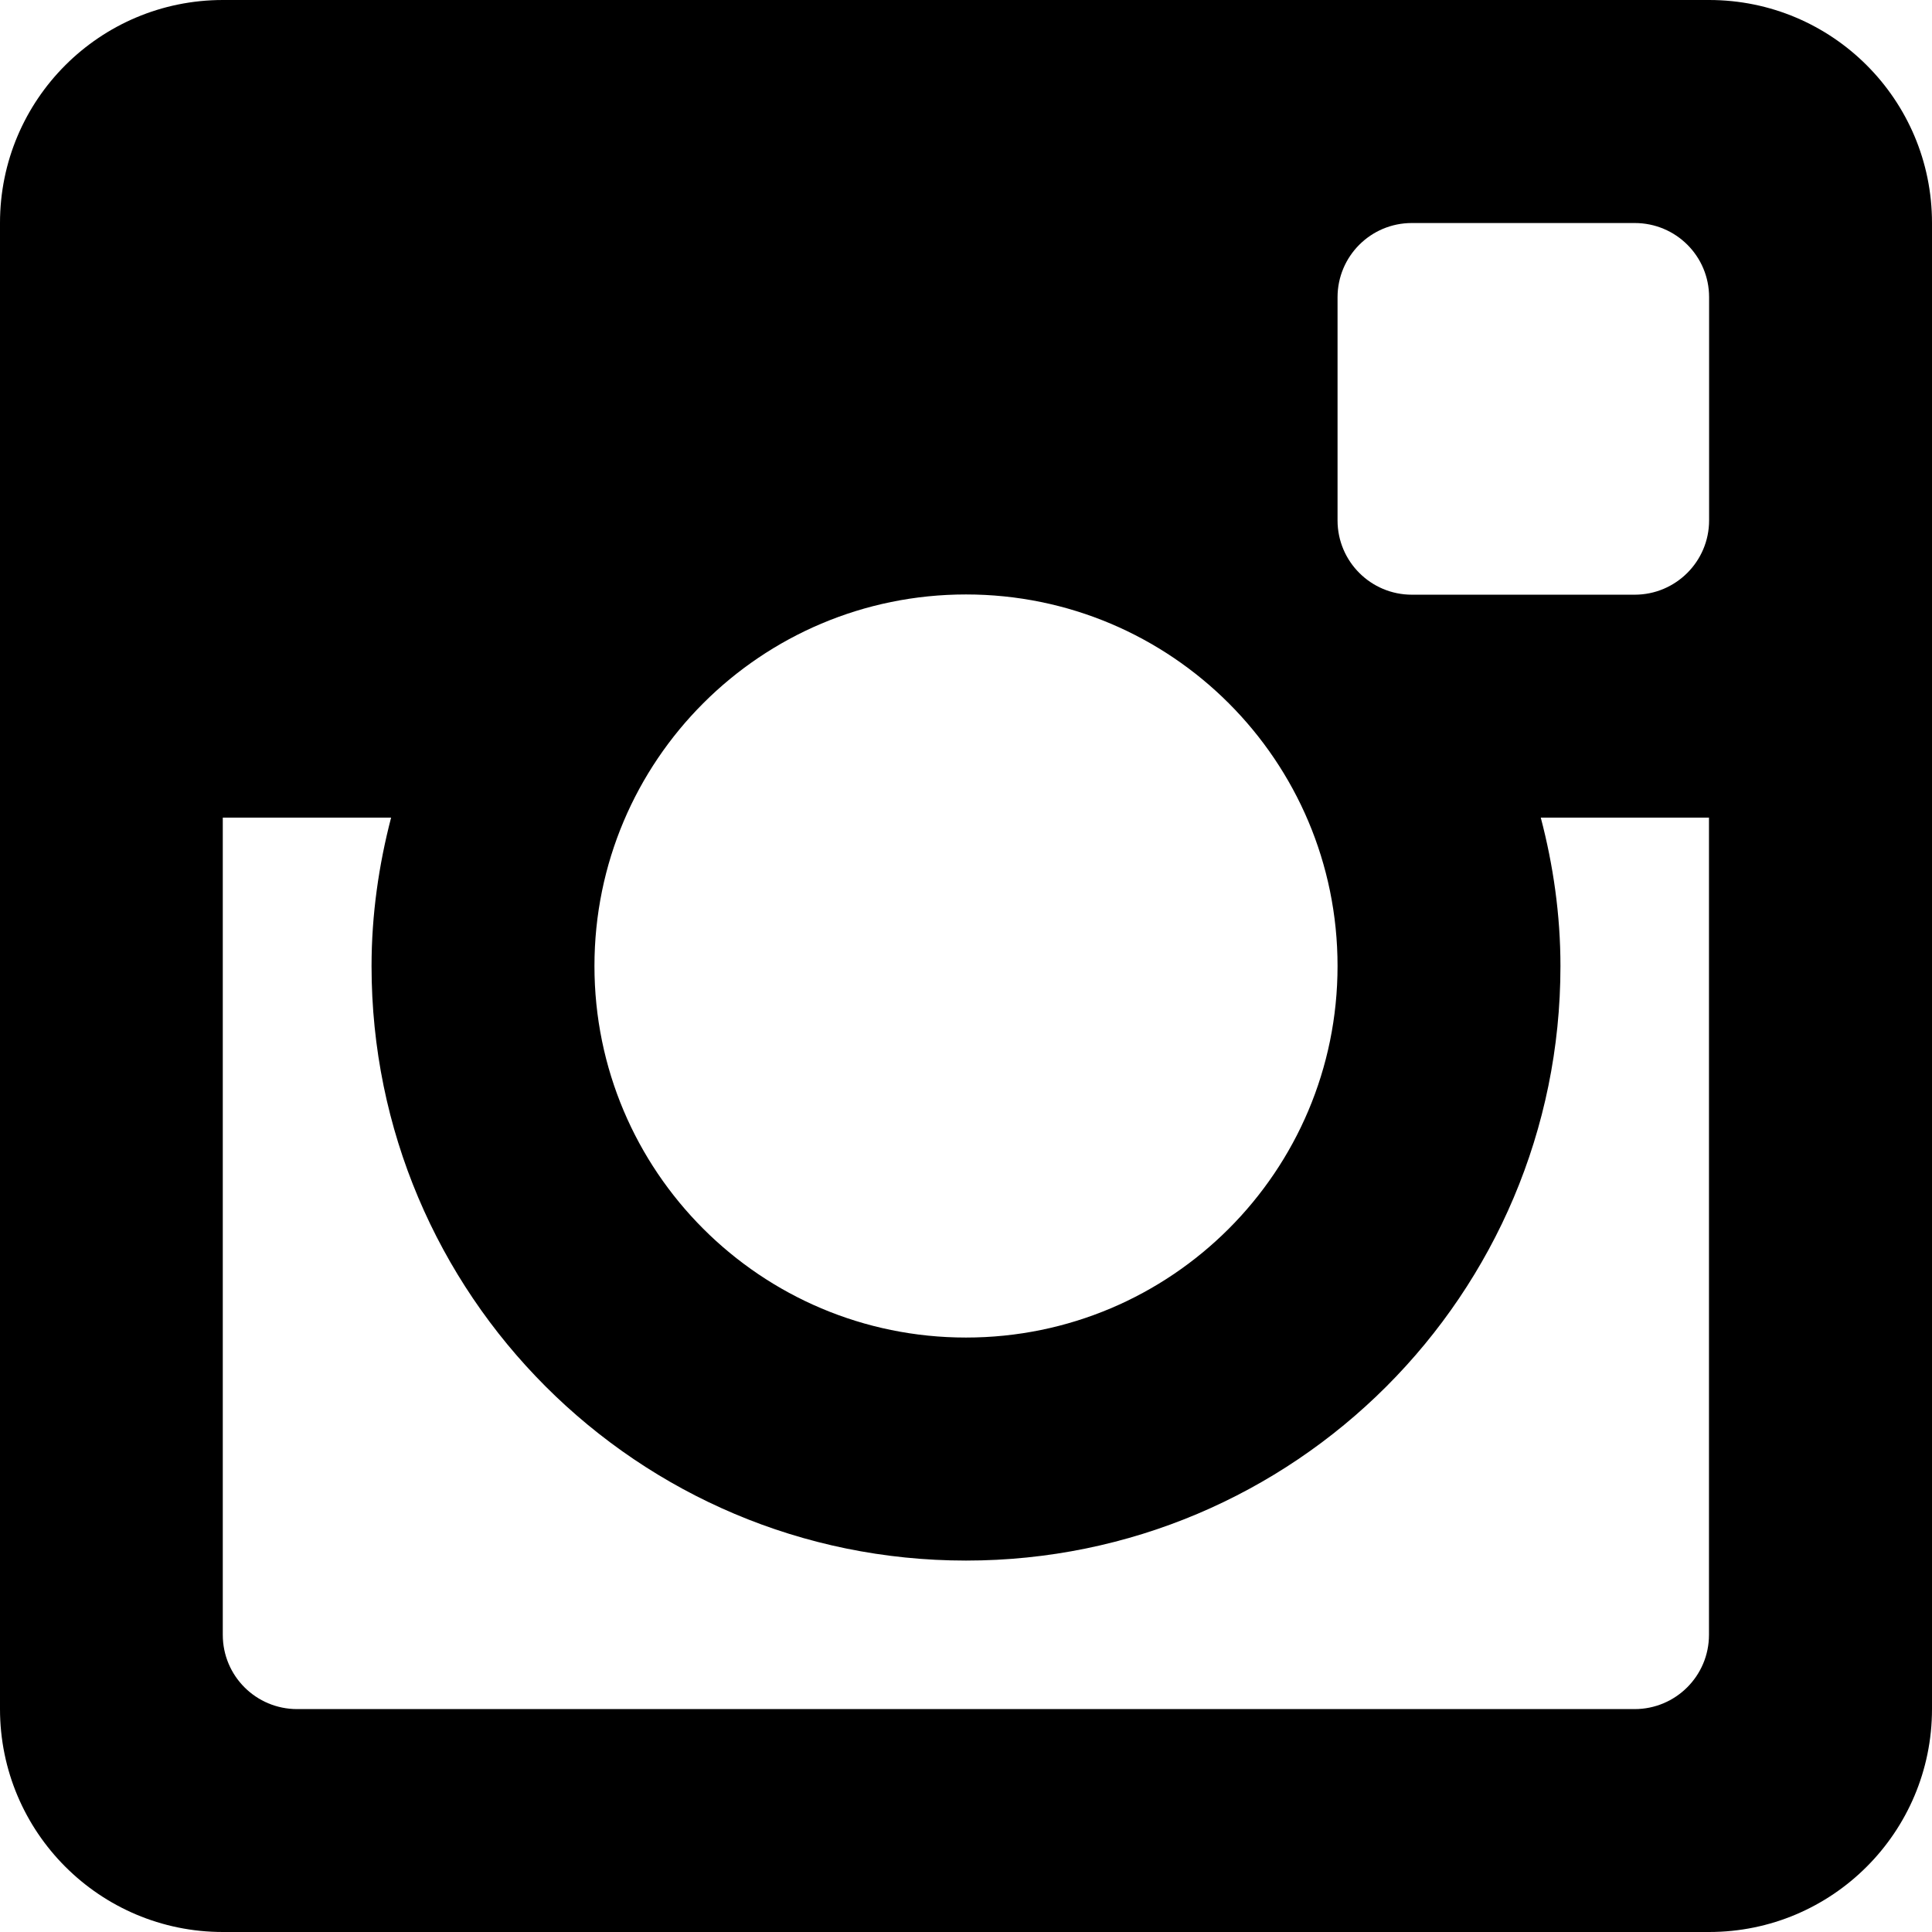
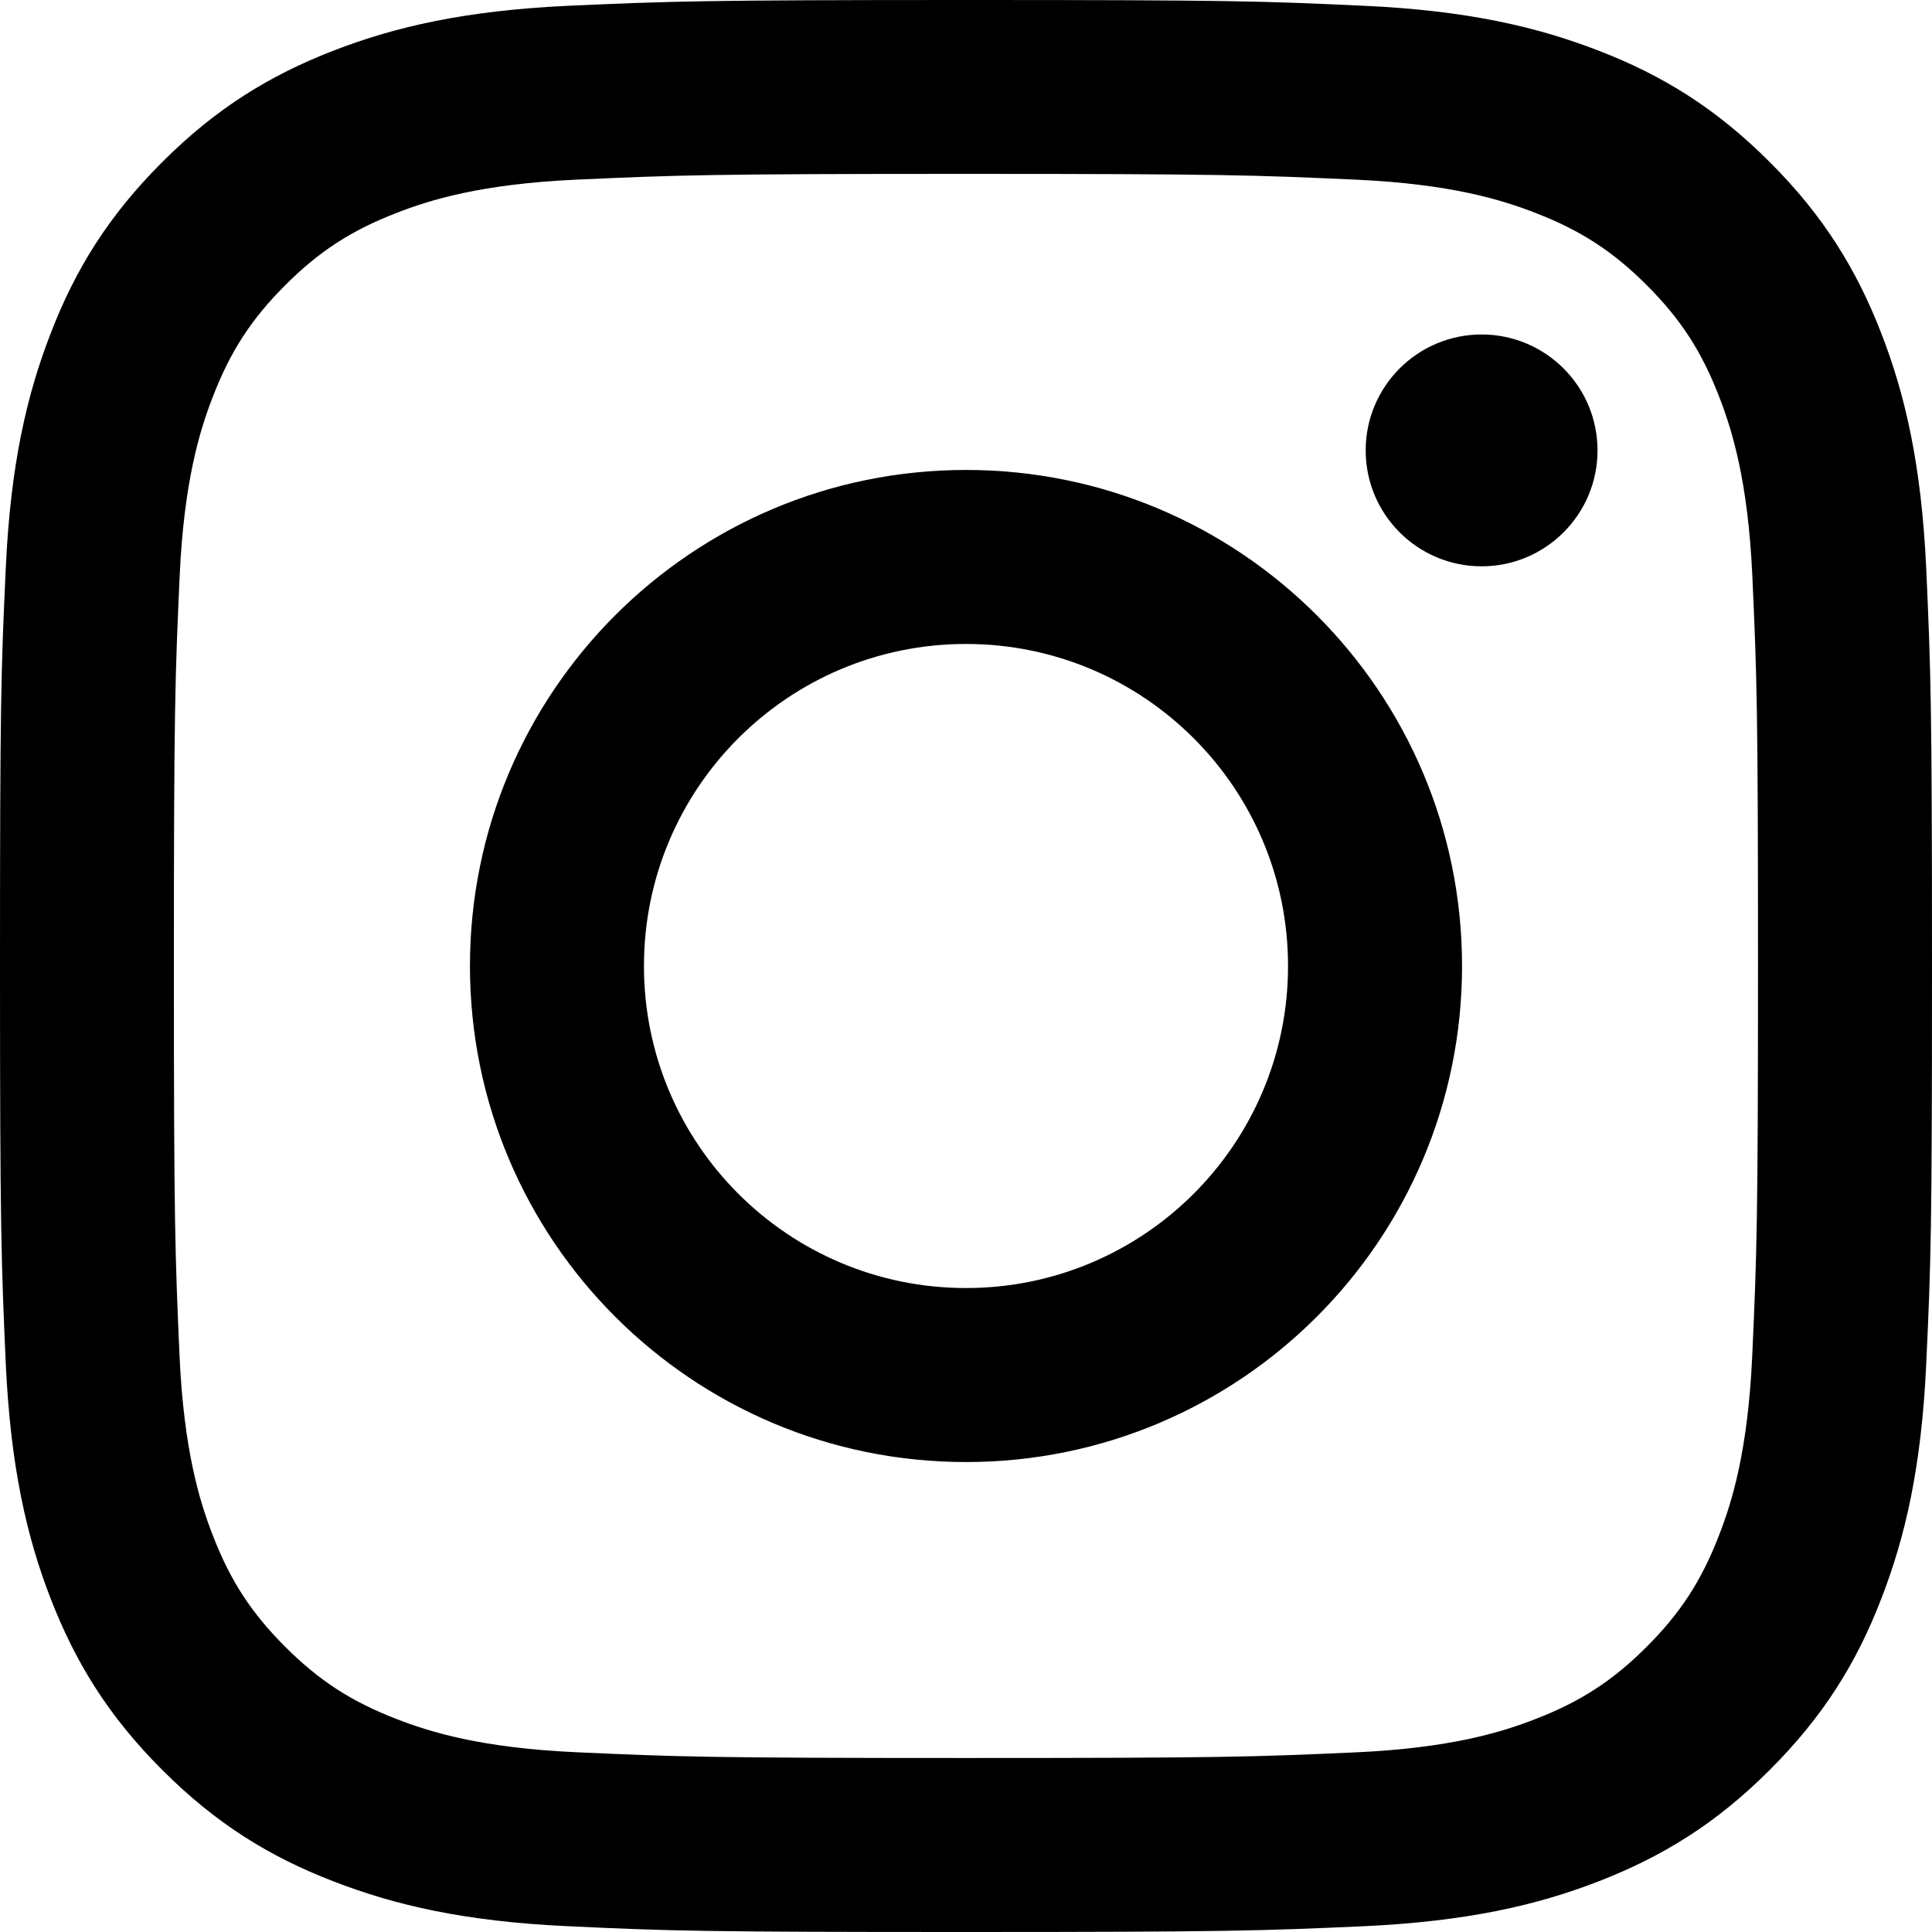
<svg xmlns="http://www.w3.org/2000/svg" viewBox="0 0 16 16" fill-rule="evenodd" clip-rule="evenodd" stroke-linejoin="round" stroke-miterlimit="1.414">
-   <path d="M14.154 16H1.846C.826 16 0 15.173 0 14.153V1.846C0 .826.826 0 1.846 0h12.308C15.174 0 16 .826 16 1.846v12.307c0 1.02-.826 1.847-1.846 1.847M8 4.923C6.3 4.923 4.923 6.3 4.923 8S6.3 11.077 8 11.077 11.077 9.7 11.077 8C11.077 6.3 9.7 4.923 8 4.923m6.154-2.462c0-.34-.275-.614-.616-.614h-1.846c-.34 0-.615.275-.615.615V4.31c0 .34.276.615.615.615h1.846c.34 0 .616-.276.616-.615V2.46zm0 4.31H12.76c.103.392.163.804.163 1.23 0 2.72-2.204 4.923-4.923 4.923-2.72 0-4.923-2.204-4.923-4.923 0-.426.06-.838.162-1.23H1.845v6.768c0 .34.275.615.616.615h11.076c.34 0 .616-.275.616-.615v-6.77z" />
+   <path d="M8 0C5.827 0 5.555.01 4.702.048 3.85.088 3.27.222 2.76.42c-.526.204-.973.478-1.417.923-.445.444-.72.89-.923 1.417-.198.51-.333 1.09-.372 1.942C.008 5.555 0 5.827 0 8s.01 2.445.048 3.298c.04.852.174 1.433.372 1.942.204.526.478.973.923 1.417.444.445.89.72 1.417.923.51.198 1.09.333 1.942.372.853.04 1.125.048 3.298.048s2.445-.01 3.298-.048c.852-.04 1.433-.174 1.942-.372.526-.204.973-.478 1.417-.923.445-.444.72-.89.923-1.417.198-.51.333-1.09.372-1.942.04-.853.048-1.125.048-3.298s-.01-2.445-.048-3.298c-.04-.852-.174-1.433-.372-1.942-.204-.526-.478-.973-.923-1.417-.444-.445-.89-.72-1.417-.923-.51-.198-1.09-.333-1.942-.372C10.445.008 10.173 0 8 0zm0 1.44c2.136 0 2.39.01 3.233.048.78.036 1.203.166 1.485.276.374.145.64.318.92.598.28.28.453.546.598.92.11.282.24.705.276 1.485.038.844.047 1.097.047 3.233s-.01 2.39-.048 3.233c-.036.78-.166 1.203-.276 1.485-.145.374-.318.64-.598.92-.28.28-.546.453-.92.598-.282.11-.705.24-1.485.276-.844.038-1.097.047-3.233.047s-2.39-.01-3.233-.048c-.78-.036-1.203-.166-1.485-.276-.374-.145-.64-.318-.92-.598-.28-.28-.453-.546-.598-.92-.11-.282-.24-.705-.276-1.485C1.45 10.39 1.44 10.136 1.44 8s.01-2.39.048-3.233c.036-.78.166-1.203.276-1.485.145-.374.318-.64.598-.92.28-.28.546-.453.92-.598.282-.11.705-.24 1.485-.276C5.61 1.45 5.864 1.44 8 1.44zm0 2.452c-2.27 0-4.108 1.84-4.108 4.108 0 2.27 1.84 4.108 4.108 4.108 2.27 0 4.108-1.84 4.108-4.108 0-2.27-1.84-4.108-4.108-4.108zm0 6.775c-1.473 0-2.667-1.194-2.667-2.667 0-1.473 1.194-2.667 2.667-2.667 1.473 0 2.667 1.194 2.667 2.667 0 1.473-1.194 2.667-2.667 2.667zm5.23-6.937c0 .53-.43.96-.96.96s-.96-.43-.96-.96.43-.96.96-.96.96.43.96.96z" />
</svg>
